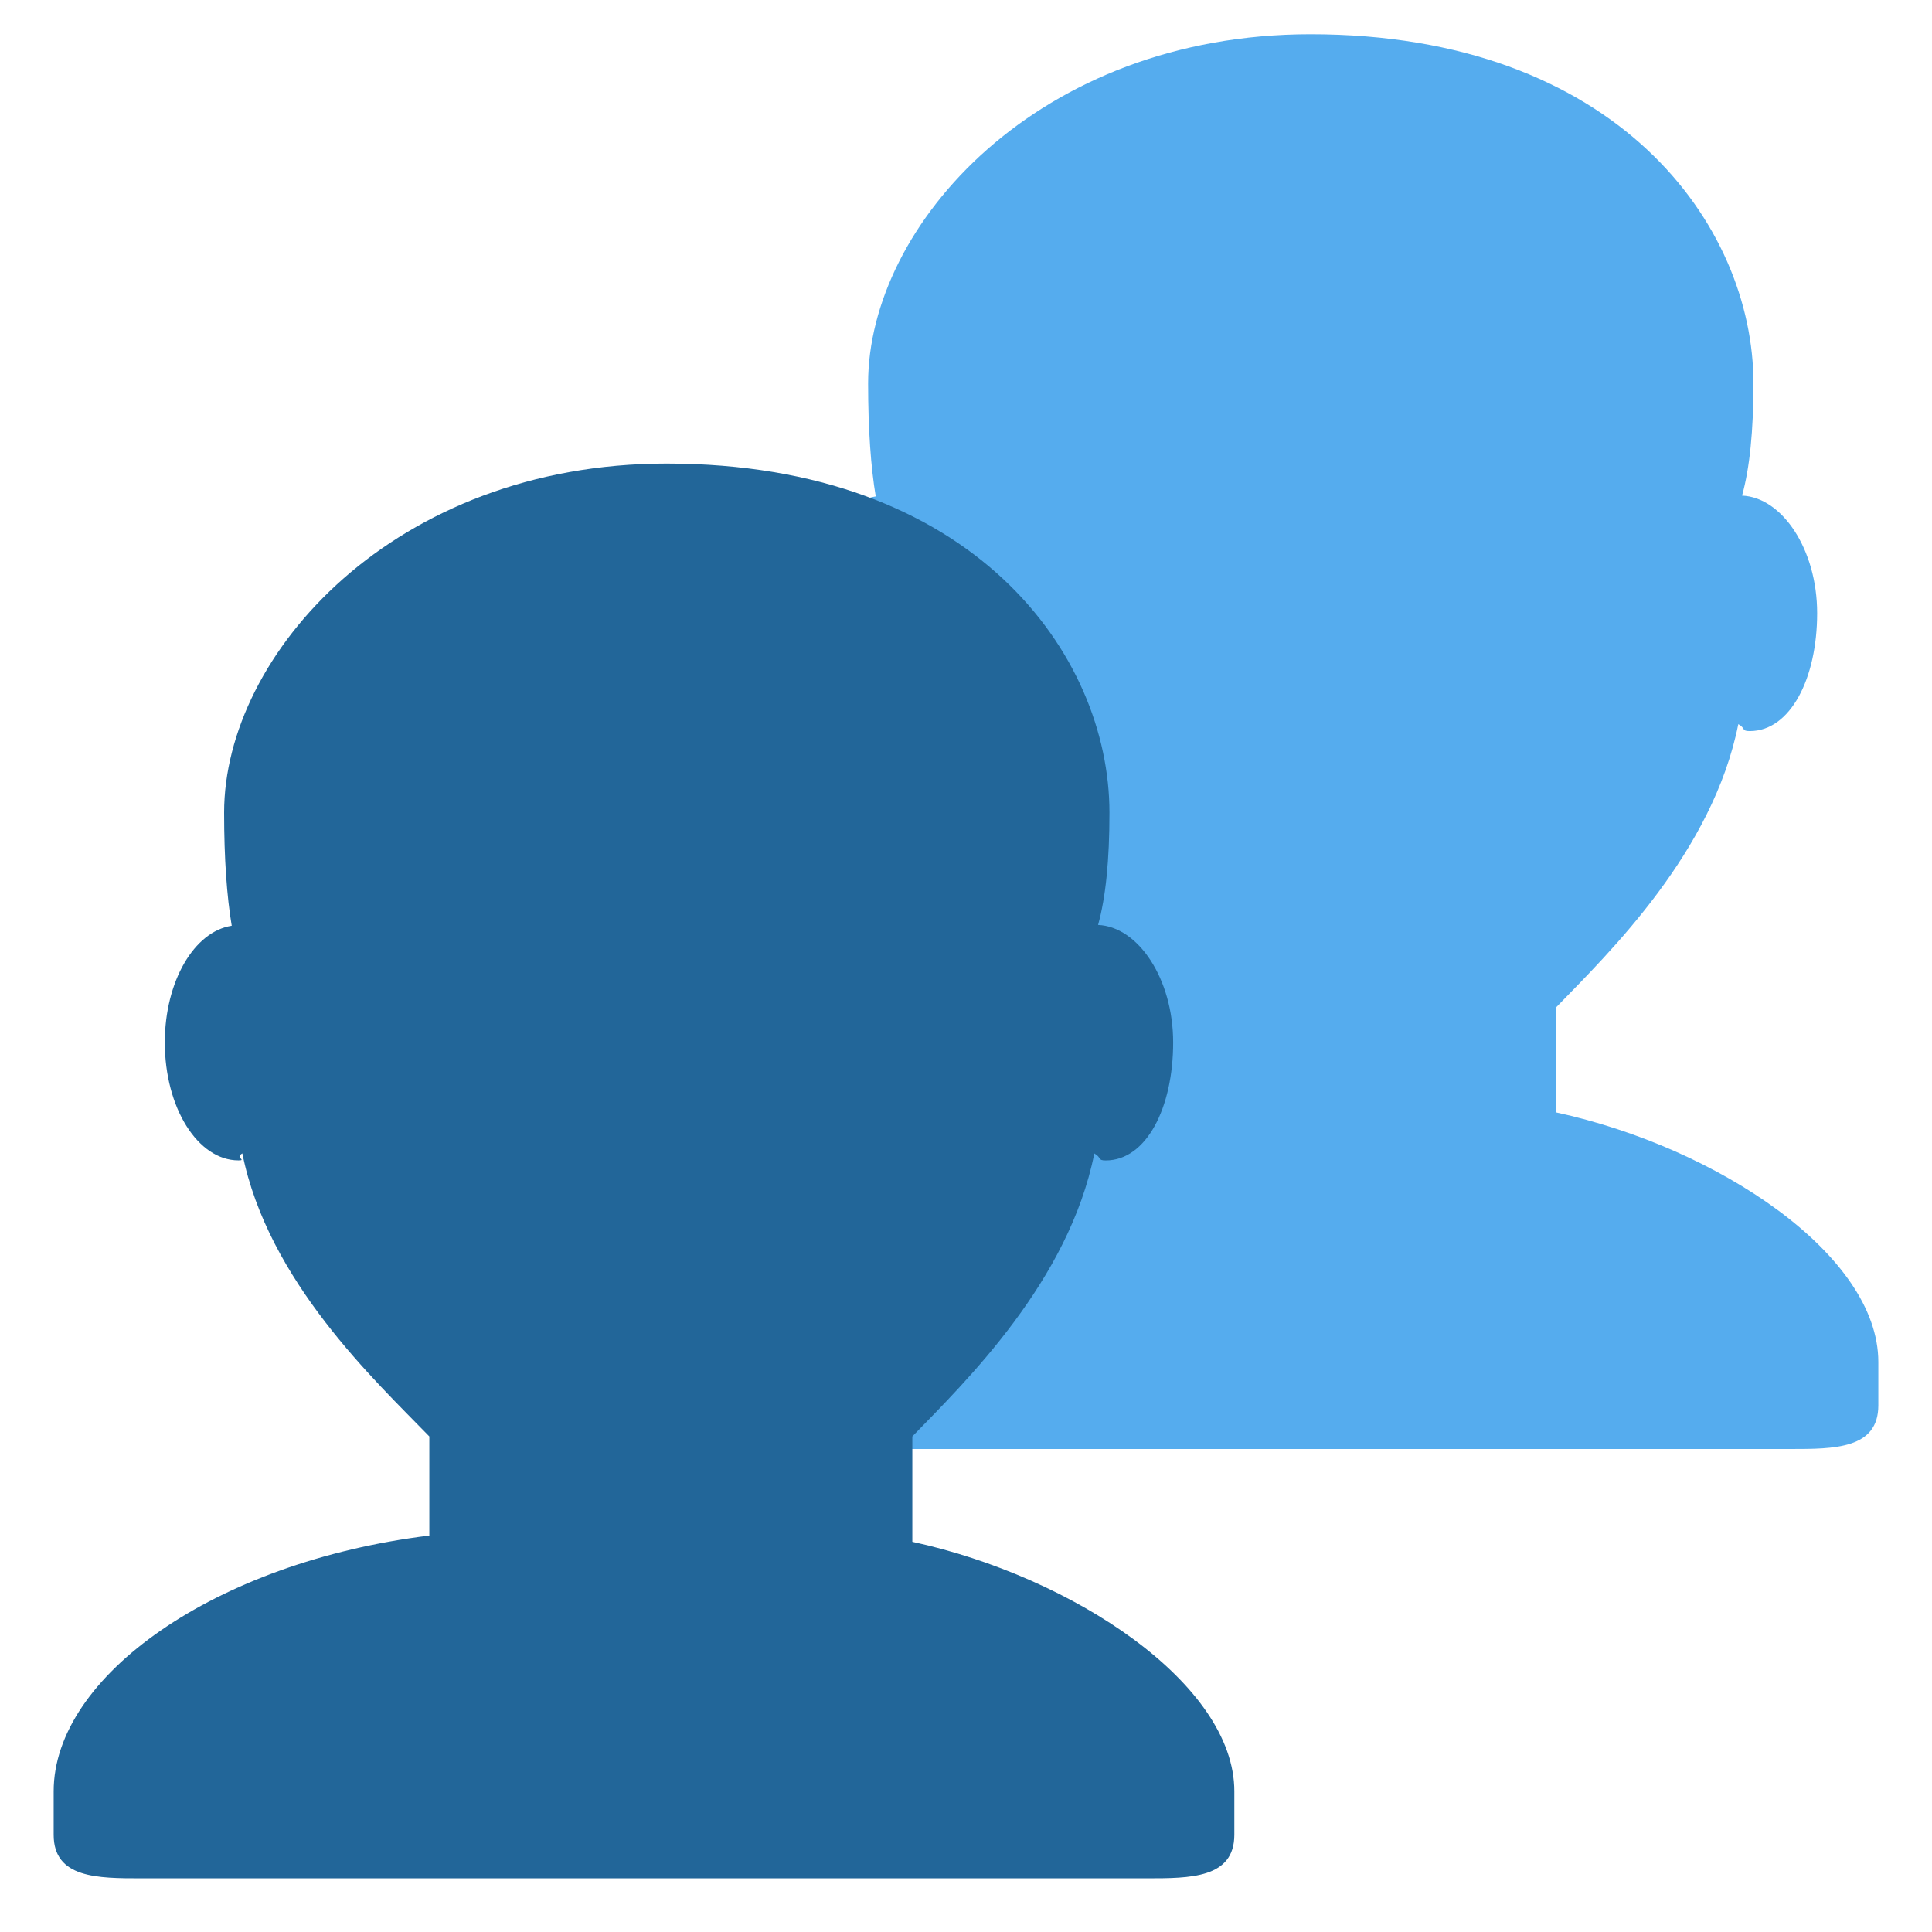
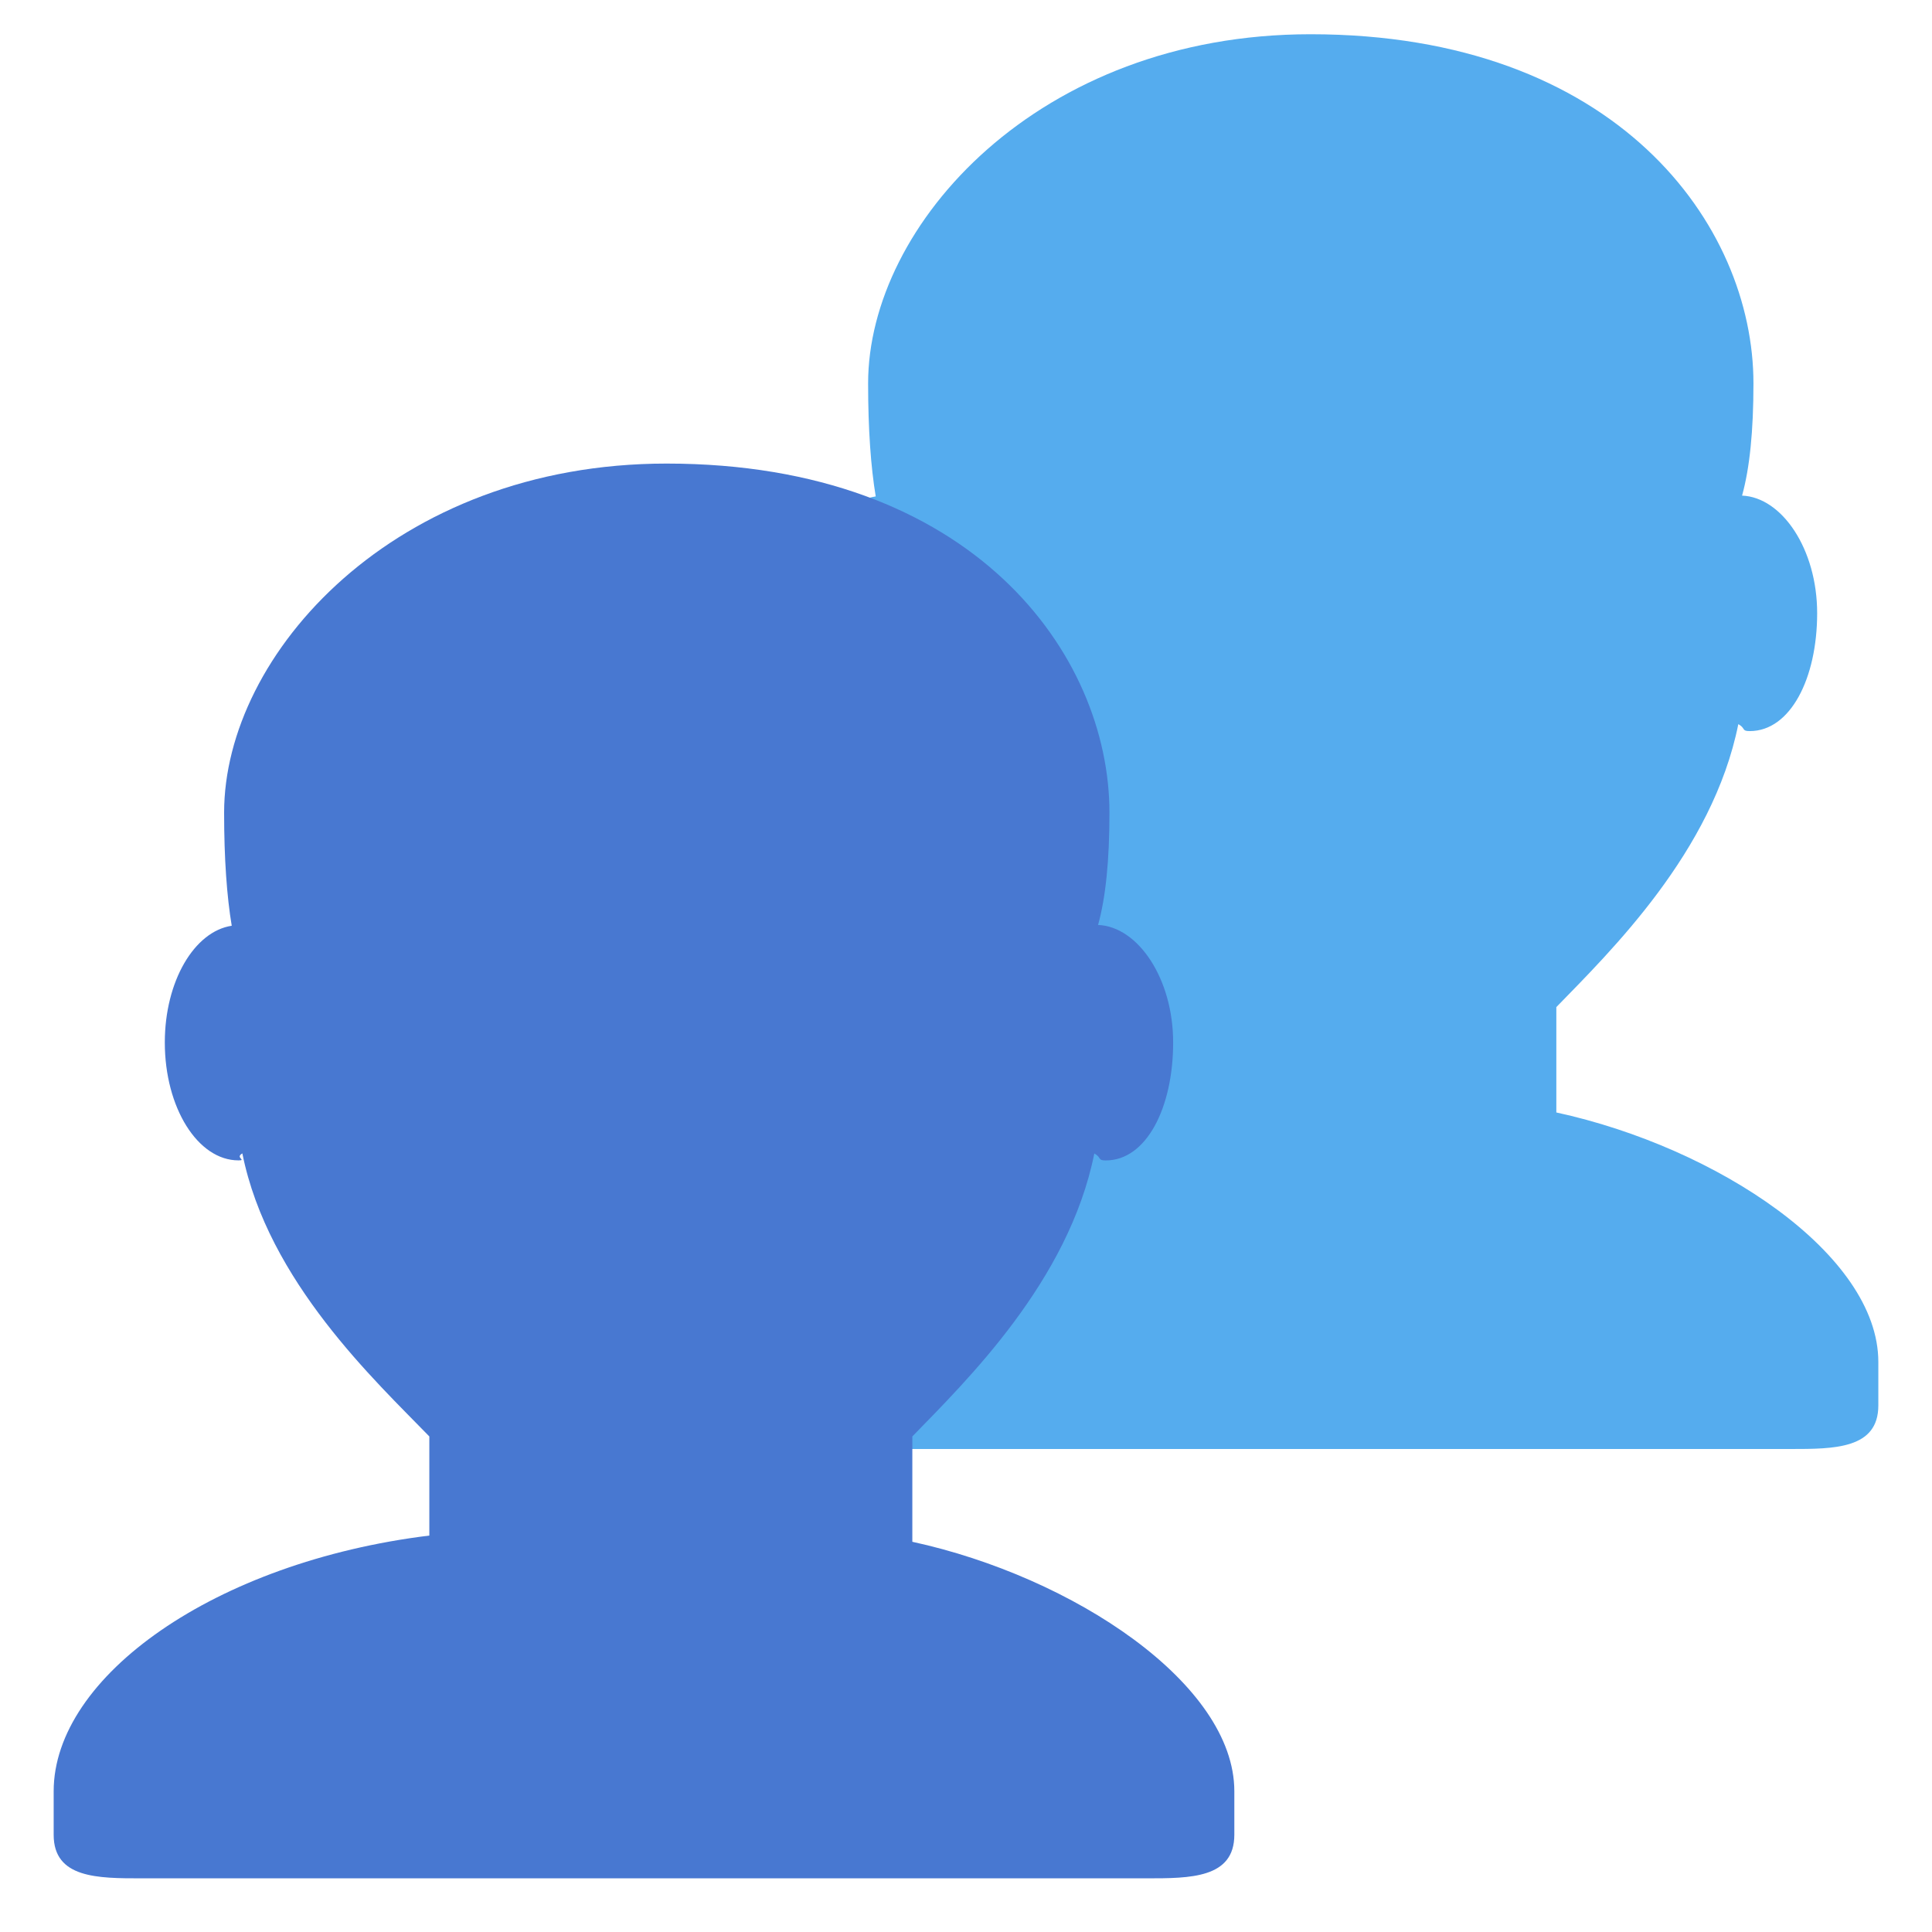
<svg xmlns="http://www.w3.org/2000/svg" viewBox="0 0 36 36">
  <path fill="#55ACEE" d="M29 20.729v-1.963c1-1.03 2.914-2.89 3.391-5.273.142.079.055.13.213.13.758 0 1.256-.983 1.256-2.197 0-1.194-.656-2.161-1.399-2.191.143-.516.212-1.206.212-2.092 0-2.956-2.549-6.505-8.253-6.505-5.068 0-8.244 3.549-8.244 6.505 0 .858.051 1.562.142 2.107-.697.105-1.247 1.033-1.247 2.175 0 1.214.614 2.197 1.373 2.197.157 0-.069-.051.072-.13.477 2.384 2.484 4.243 3.484 5.274v1.847c-4 .492-7 2.628-7 4.765v.81c0 .812.823.812 1.634.812h18.73c.813 0 1.636 0 1.636-.812v-.81c0-2.001-3-3.997-6-4.649z" />
-   <path fill="#269" d="M17 28.729v-1.963c1-1.03 2.914-2.89 3.391-5.273.142.079.055.13.213.13.758 0 1.256-.983 1.256-2.197 0-1.194-.656-2.161-1.399-2.191.143-.516.212-1.206.212-2.092 0-2.956-2.549-6.505-8.253-6.505-5.069 0-8.244 3.549-8.244 6.505 0 .858.051 1.562.142 2.107-.697.105-1.247 1.033-1.247 2.175 0 1.214.614 2.197 1.373 2.197.157 0-.069-.051.072-.13C4.993 23.876 7 25.735 8 26.766v1.847c-4 .492-7 2.628-7 4.765v.811C1 35 1.823 35 2.634 35h18.73c.813 0 1.636 0 1.636-.812v-.811c0-2-3-3.996-6-4.648z" />
+   <path fill="#4878D1" d="M17 28.729v-1.963c1-1.03 2.914-2.89 3.391-5.273.142.079.055.13.213.13.758 0 1.256-.983 1.256-2.197 0-1.194-.656-2.161-1.399-2.191.143-.516.212-1.206.212-2.092 0-2.956-2.549-6.505-8.253-6.505-5.069 0-8.244 3.549-8.244 6.505 0 .858.051 1.562.142 2.107-.697.105-1.247 1.033-1.247 2.175 0 1.214.614 2.197 1.373 2.197.157 0-.069-.051.072-.13C4.993 23.876 7 25.735 8 26.766v1.847c-4 .492-7 2.628-7 4.765v.811C1 35 1.823 35 2.634 35h18.73c.813 0 1.636 0 1.636-.812v-.811c0-2-3-3.996-6-4.648z" />
</svg>
